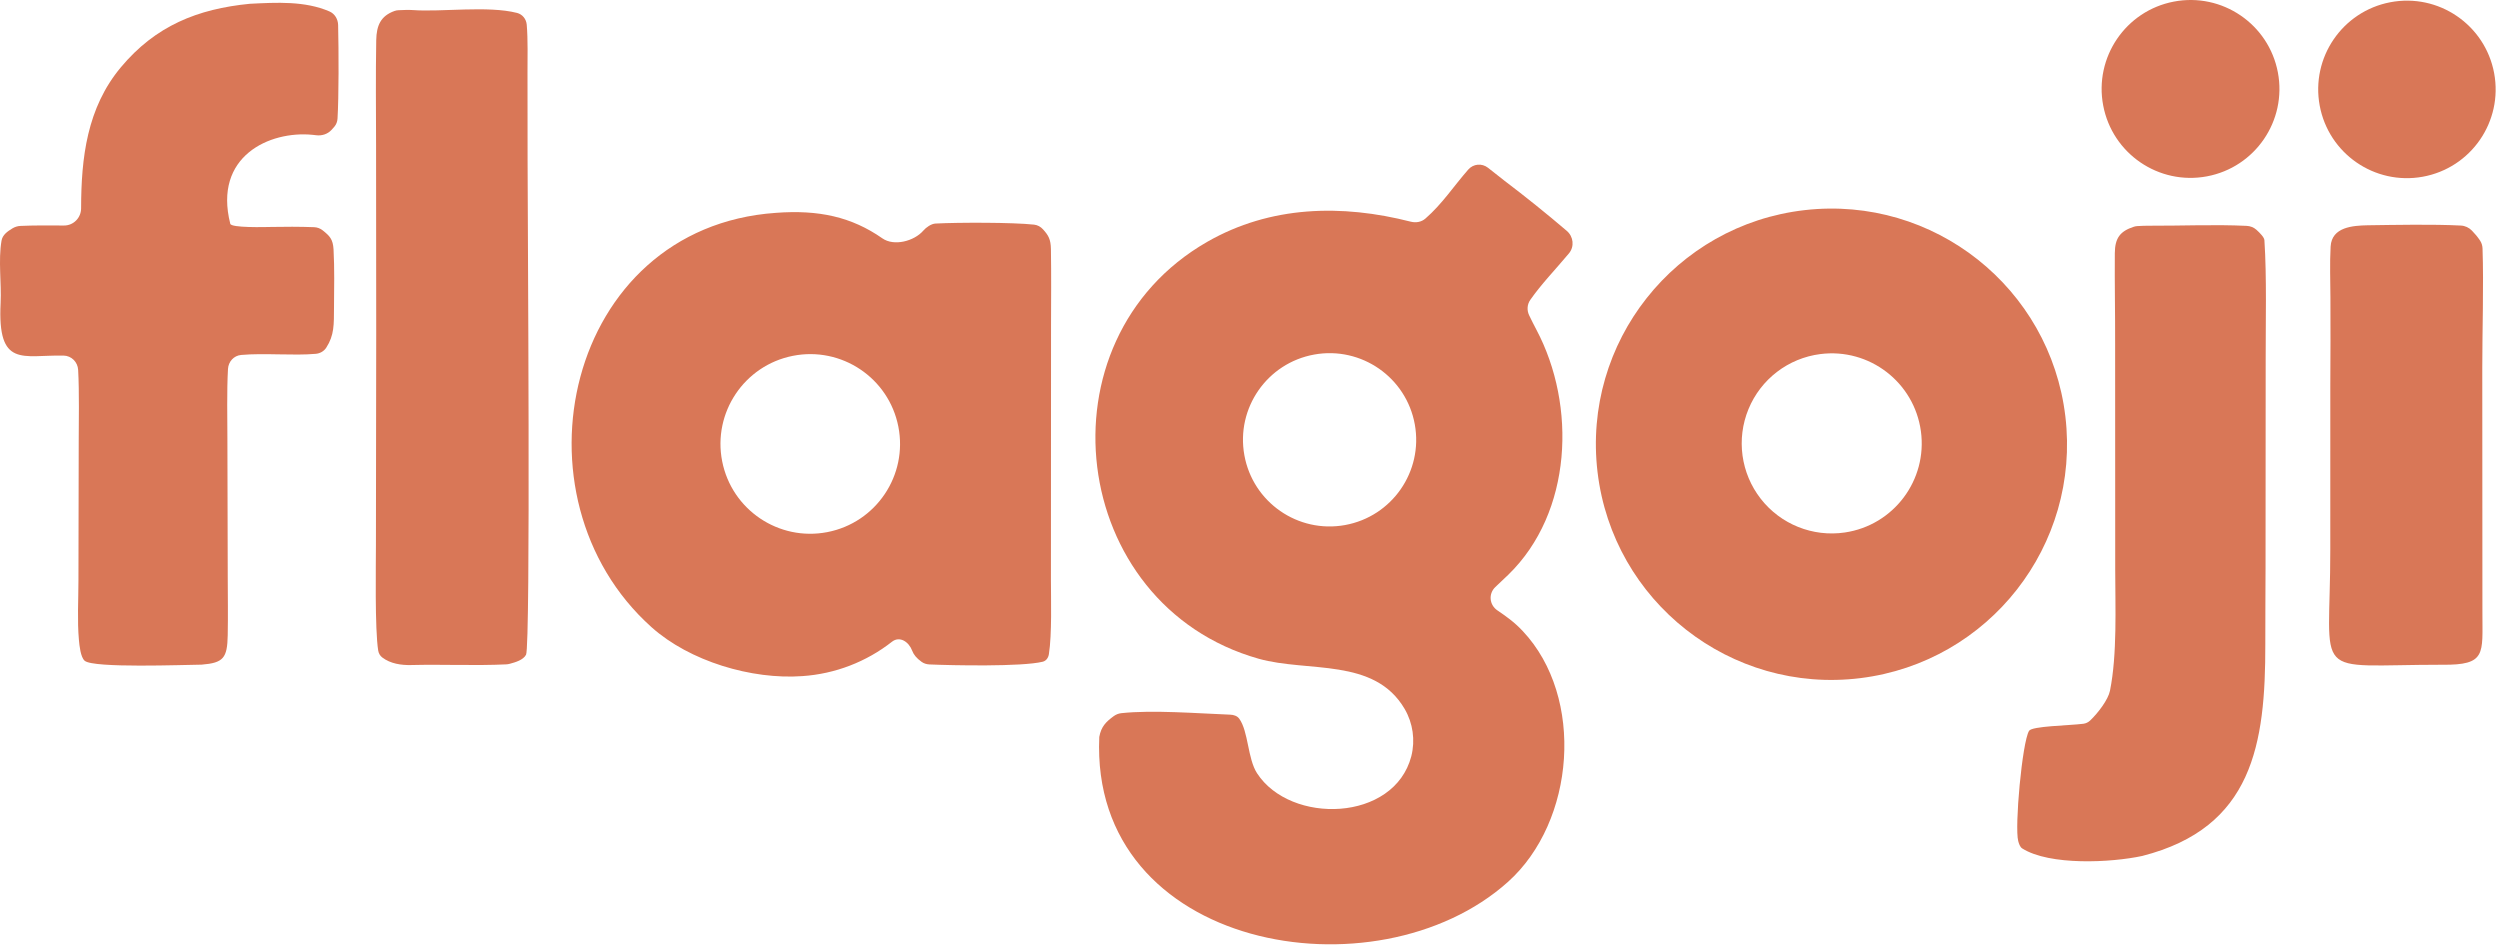
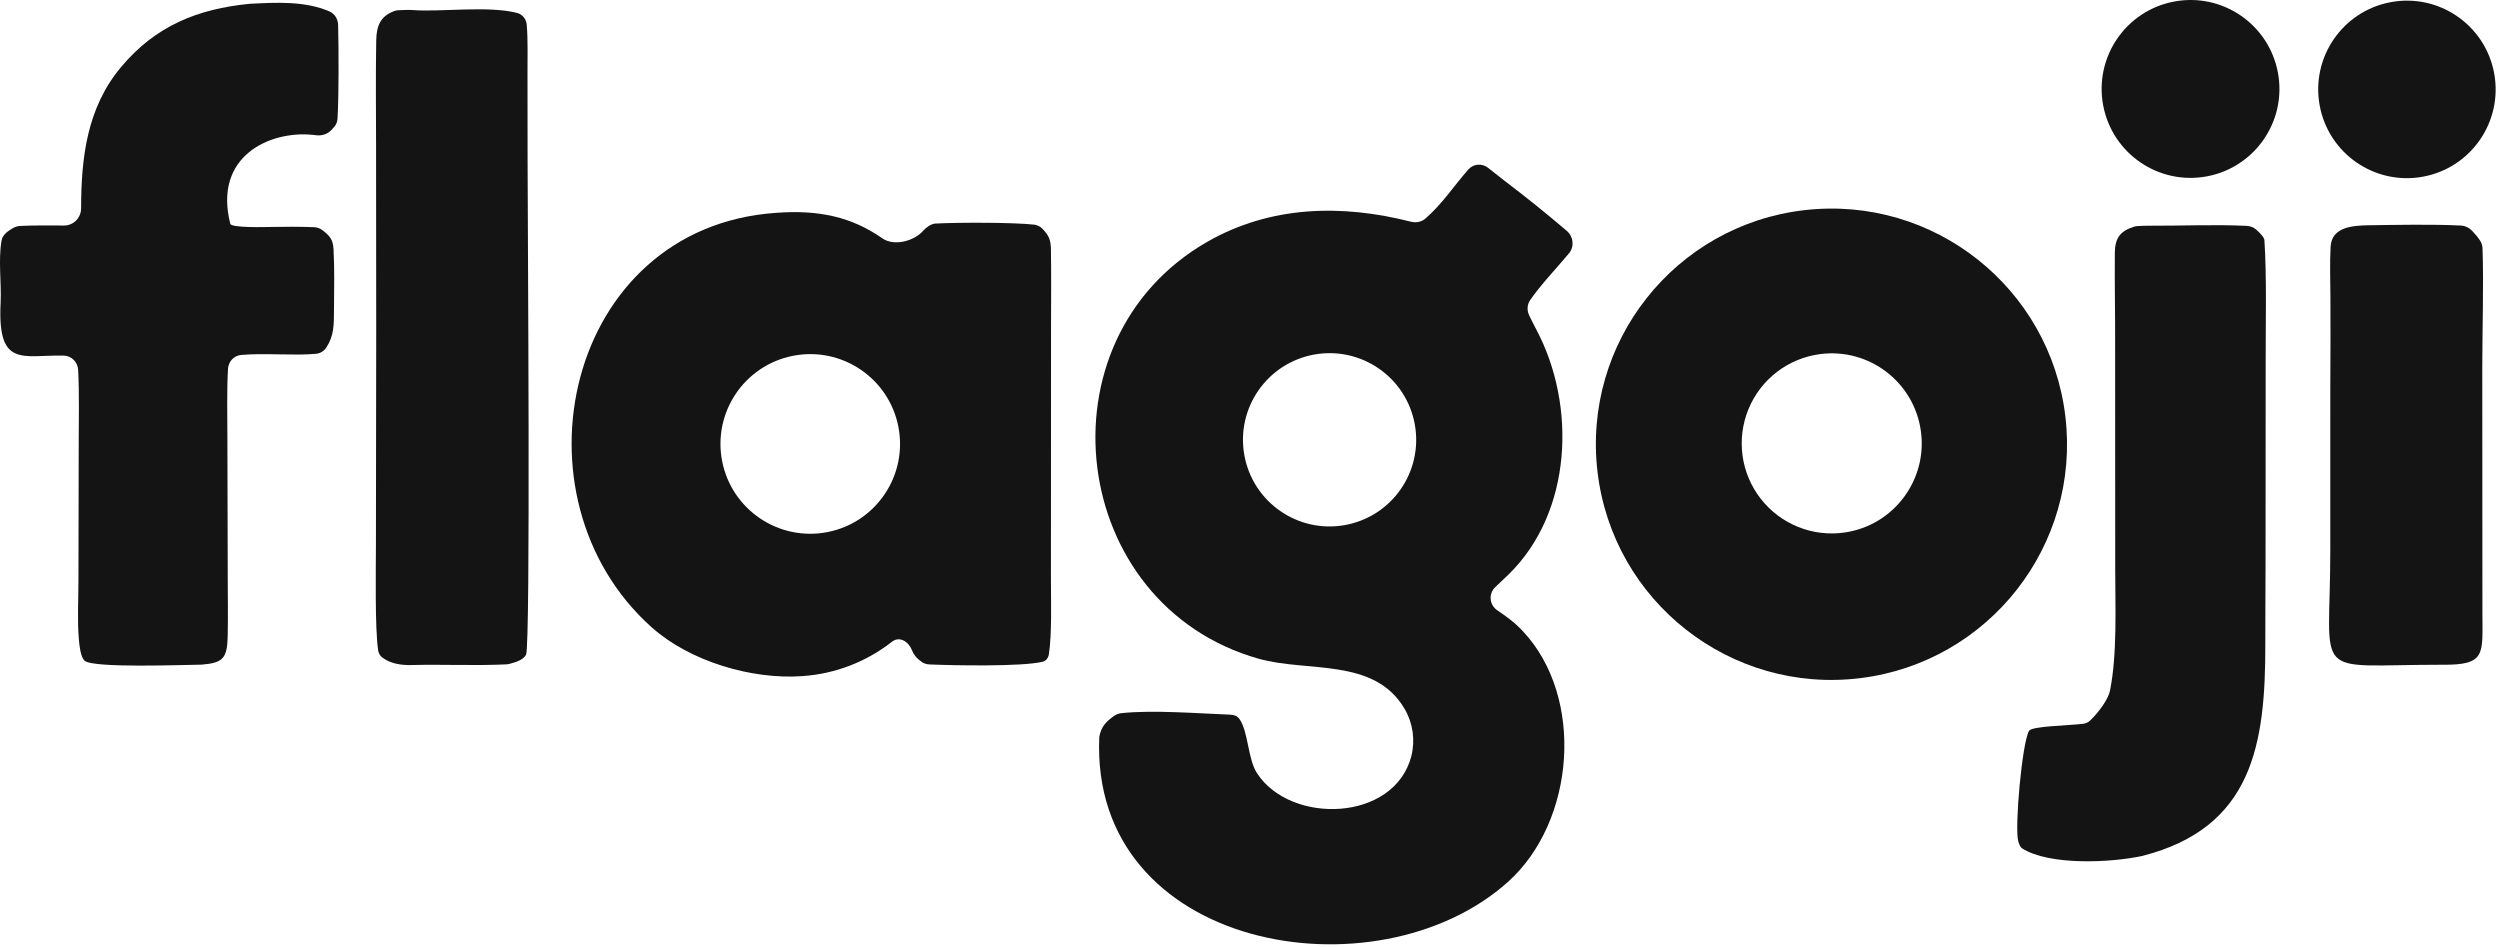
<svg xmlns="http://www.w3.org/2000/svg" width="441" height="167" viewBox="0 0 441 167" fill="none">
-   <path fill-rule="evenodd" clip-rule="evenodd" d="M258.991 29.921C259.895 28.891 261.39 28.751 262.475 29.588C263.54 30.41 264.705 31.354 265.382 31.876C269.133 34.719 272.801 37.67 276.381 40.726C277.568 41.74 277.758 43.501 276.759 44.7C274.473 47.441 271.872 50.127 269.941 52.901C269.385 53.698 269.319 54.729 269.736 55.607C270.149 56.476 270.597 57.359 271.017 58.153C278.124 71.563 277.353 90.392 266.086 101.362C265.306 102.122 264.532 102.832 263.773 103.558C262.534 104.743 262.714 106.694 264.128 107.663C265.637 108.698 267.071 109.677 268.623 111.329C279.594 123.006 277.869 144.934 266.004 155.568C242.793 176.368 192.238 167.617 193.913 129.993C194.251 128.136 195.125 127.314 196.446 126.337C196.843 126.043 197.309 125.856 197.8 125.803C203.332 125.205 211.303 125.848 217.005 126.067C217.616 126.091 218.234 126.276 218.596 126.77C220.228 129.001 220.068 133.823 221.744 136.403C227.649 145.494 245.94 145.009 248.959 133.388C249.669 130.562 249.247 127.571 247.78 125.054C242.441 115.936 230.704 118.652 222.026 116.2C188.413 106.701 182.72 59.983 212.96 42.657C224.111 36.268 236.688 35.993 248.866 39.106C249.764 39.335 250.73 39.17 251.431 38.564C254.387 36.007 256.455 32.807 258.991 29.921ZM249.573 74.874C248.079 66.571 240.14 61.05 231.841 62.54C223.531 64.032 218.007 71.981 219.504 80.291C221 88.601 228.948 94.123 237.255 92.621C245.554 91.121 251.069 83.177 249.573 74.874Z" fill="#D97757" />
-   <path fill-rule="evenodd" clip-rule="evenodd" d="M136.846 37.548C144.426 36.977 150.225 38.256 155.66 42.051C157.701 43.476 161.263 42.554 162.887 40.667C163.368 40.107 164.273 39.474 165.011 39.435C169.059 39.22 178.733 39.22 182.414 39.626C183.028 39.693 183.578 40.002 183.991 40.46C184.939 41.51 185.355 42.203 185.384 43.957C185.456 48.429 185.413 52.904 185.403 57.378L185.384 102.299C185.382 105.532 185.584 111.873 185.022 115.405C184.922 116.034 184.55 116.577 183.931 116.729C180.258 117.634 167.886 117.381 163.954 117.207C163.457 117.185 162.971 117.038 162.568 116.747C161.66 116.092 161.171 115.48 160.912 114.79C160.319 113.205 158.718 112.156 157.372 113.181C152.826 116.756 147.307 118.877 141.538 119.266C132.598 119.917 121.644 116.649 114.928 110.636C89.312 87.698 99.783 40.138 136.846 37.548ZM158.47 75.259C156.782 66.658 148.435 61.063 139.842 62.773C131.278 64.476 125.708 72.792 127.39 81.363C129.073 89.934 137.372 95.526 145.944 93.864C154.545 92.197 160.158 83.86 158.47 75.259Z" fill="#D97757" />
-   <path fill-rule="evenodd" clip-rule="evenodd" d="M318.359 37.065C341.088 34.472 361.634 50.742 364.332 73.465C367.028 96.188 350.862 116.82 328.16 119.624C305.309 122.447 284.52 106.142 281.805 83.269C279.09 60.395 295.484 39.674 318.359 37.065ZM338.846 76.057C337.663 67.427 329.753 61.361 321.116 62.457C315.45 63.176 310.607 66.883 308.434 72.165C306.258 77.448 307.088 83.491 310.603 87.993C314.118 92.495 319.779 94.763 325.429 93.93C334.044 92.66 340.029 84.687 338.846 76.057Z" fill="#D97757" />
-   <path d="M44.071 0.668C48.822 0.43 53.782 0.15 58.109 2.014C59.058 2.422 59.62 3.379 59.645 4.411C59.754 8.952 59.771 17.086 59.54 20.91C59.508 21.438 59.327 21.946 58.984 22.348C58.819 22.541 58.642 22.738 58.462 22.932C57.792 23.655 56.797 23.975 55.818 23.86C55.579 23.832 55.34 23.805 55.101 23.781C47.586 23.04 37.592 27.538 40.622 39.478C40.806 40.205 46.534 40.063 48.01 40.032C50.093 39.987 52.928 39.979 55.411 40.075C55.956 40.097 56.48 40.286 56.907 40.624C58.209 41.655 58.721 42.223 58.836 43.967C59.019 47.385 58.946 50.849 58.918 54.274C58.894 57.216 58.994 59.089 57.551 61.329C57.144 61.96 56.457 62.346 55.709 62.414C51.808 62.77 46.591 62.244 42.528 62.615C41.242 62.733 40.292 63.793 40.218 65.082C39.995 68.98 40.112 73.857 40.113 77.428L40.174 101.815C40.184 105.225 40.236 108.653 40.17 112.062C40.092 116.072 39.426 116.935 35.562 117.244C32.379 117.272 16.498 117.894 14.944 116.564C14.209 115.934 14.008 113.863 13.921 112.896C13.614 109.462 13.834 105.849 13.838 102.398L13.886 77.909C13.891 74.477 14.002 69.242 13.786 65.257C13.71 63.858 12.607 62.75 11.207 62.723C4.006 62.587 -0.466 64.966 0.108 53.442C0.282 49.929 -0.328 45.995 0.268 42.458C0.442 41.426 1.322 40.817 2.184 40.291C2.611 40.031 3.096 39.877 3.596 39.853C5.944 39.743 8.713 39.762 11.285 39.781C12.961 39.794 14.304 38.422 14.307 36.746C14.321 27.838 15.333 19.029 21.329 11.86C27.445 4.549 34.85 1.571 44.071 0.668Z" fill="#D97757" />
-   <path d="M376.41 39.998C376.607 39.934 376.813 39.897 377.02 39.883C377.742 39.834 378.544 39.812 379.248 39.816C384.875 39.84 390.685 39.57 396.314 39.843C396.949 39.874 397.561 40.107 398.033 40.532C398.678 41.114 399.41 41.871 399.442 42.369C399.868 48.762 399.652 57.094 399.666 63.377L399.642 100.227C399.637 104.653 399.591 109.209 399.601 113.62C399.632 131.294 397.394 146.002 377.901 150.988C372.415 152.177 361.579 152.723 356.724 149.666C356.315 149.408 356.127 148.79 356.011 148.346C355.363 145.881 356.705 130.959 357.924 128.923C358.436 128.07 364.905 128 367.499 127.673C367.954 127.616 368.372 127.412 368.704 127.096C370.114 125.752 371.885 123.417 372.201 121.844C373.495 115.399 373.129 107.043 373.124 100.425L373.109 60.672C373.124 55.344 373.013 49.989 373.054 44.663C373.075 41.984 373.989 40.785 376.41 39.998Z" fill="#D97757" />
-   <path d="M69.585 1.938C69.814 1.855 70.057 1.813 70.3 1.801C71.086 1.762 72.164 1.726 72.798 1.775C77.787 2.153 86.067 0.967 91.202 2.278C92.163 2.524 92.827 3.36 92.915 4.349C93.14 6.91 93.049 10.466 93.052 12.645L93.066 28.175C93.074 38.618 93.621 113.951 92.795 115.495C92.296 116.428 90.943 116.817 89.93 117.092C89.721 117.149 89.507 117.184 89.291 117.194C83.935 117.456 77.953 117.172 72.566 117.312C70.766 117.359 68.873 117.075 67.43 115.977C67.044 115.683 66.797 115.252 66.718 114.772C66.104 111.031 66.317 99.463 66.314 96.085L66.364 58.881L66.339 25.59C66.326 19.429 66.261 13.258 66.367 7.1C66.413 4.459 67.179 2.807 69.585 1.938Z" fill="#D97757" />
-   <path d="M417.651 39.739C422.491 39.673 429.107 39.532 434.097 39.788C434.836 39.826 435.532 40.146 436.045 40.681C436.598 41.258 437.028 41.747 437.496 42.458C437.767 42.869 437.902 43.351 437.919 43.842C438.142 50.306 437.872 58.446 437.874 64.914L437.898 108.055C437.884 115.349 438.655 117.347 430.793 117.26C407.226 117.261 411.093 120.318 411.064 96.895L411.067 68.064C411.103 62.878 411.11 57.692 411.088 52.507C411.076 49.533 410.956 46.449 411.122 43.491C411.317 40.014 415.088 39.797 417.651 39.739Z" fill="#D97757" />
-   <path d="M383.452 0.285C391.973 -1.353 400.201 4.241 401.817 12.768C403.434 21.295 397.82 29.514 389.294 31.11C380.795 32.7 372.615 27.109 371.004 18.612C369.394 10.114 374.962 1.916 383.452 0.285Z" fill="#D97757" />
-   <path d="M421.631 0.398C430.152 -1.24 438.38 4.372 439.967 12.906C441.555 21.441 435.898 29.639 427.357 31.179C418.887 32.706 410.772 27.103 409.197 18.637C407.621 10.171 413.177 2.022 421.631 0.398Z" fill="#D97757" />
+   <path fill-rule="evenodd" clip-rule="evenodd" d="M258.991 29.921C259.895 28.891 261.39 28.751 262.475 29.588C263.54 30.41 264.705 31.354 265.382 31.876C269.133 34.719 272.801 37.67 276.381 40.726C277.568 41.74 277.758 43.501 276.759 44.7C274.473 47.441 271.872 50.127 269.941 52.901C269.385 53.698 269.319 54.729 269.736 55.607C270.149 56.476 270.597 57.359 271.017 58.153C278.124 71.563 277.353 90.392 266.086 101.362C265.306 102.122 264.532 102.832 263.773 103.558C262.534 104.743 262.714 106.694 264.128 107.663C265.637 108.698 267.071 109.677 268.623 111.329C279.594 123.006 277.869 144.934 266.004 155.568C242.793 176.368 192.238 167.617 193.913 129.993C194.251 128.136 195.125 127.314 196.446 126.337C196.843 126.043 197.309 125.856 197.8 125.803C203.332 125.205 211.303 125.848 217.005 126.067C217.616 126.091 218.234 126.276 218.596 126.77C220.228 129.001 220.068 133.823 221.744 136.403C227.649 145.494 245.94 145.009 248.959 133.388C249.669 130.562 249.247 127.571 247.78 125.054C242.441 115.936 230.704 118.652 222.026 116.2C188.413 106.701 182.72 59.983 212.96 42.657C224.111 36.268 236.688 35.993 248.866 39.106C249.764 39.335 250.73 39.17 251.431 38.564C254.387 36.007 256.455 32.807 258.991 29.921ZM249.573 74.874C248.079 66.571 240.14 61.05 231.841 62.54C223.531 64.032 218.007 71.981 219.504 80.291C221 88.601 228.948 94.123 237.255 92.621C245.554 91.121 251.069 83.177 249.573 74.874Z" fill="#141414" />
+   <path fill-rule="evenodd" clip-rule="evenodd" d="M136.846 37.548C144.426 36.977 150.225 38.256 155.66 42.051C157.701 43.476 161.263 42.554 162.887 40.667C163.368 40.107 164.273 39.474 165.011 39.435C169.059 39.22 178.733 39.22 182.414 39.626C183.028 39.693 183.578 40.002 183.991 40.46C184.939 41.51 185.355 42.203 185.384 43.957C185.456 48.429 185.413 52.904 185.403 57.378L185.384 102.299C185.382 105.532 185.584 111.873 185.022 115.405C184.922 116.034 184.55 116.577 183.931 116.729C180.258 117.634 167.886 117.381 163.954 117.207C163.457 117.185 162.971 117.038 162.568 116.747C161.66 116.092 161.171 115.48 160.912 114.79C160.319 113.205 158.718 112.156 157.372 113.181C152.826 116.756 147.307 118.877 141.538 119.266C132.598 119.917 121.644 116.649 114.928 110.636C89.312 87.698 99.783 40.138 136.846 37.548ZM158.47 75.259C156.782 66.658 148.435 61.063 139.842 62.773C131.278 64.476 125.708 72.792 127.39 81.363C129.073 89.934 137.372 95.526 145.944 93.864C154.545 92.197 160.158 83.86 158.47 75.259Z" fill="#141414" />
+   <path fill-rule="evenodd" clip-rule="evenodd" d="M318.359 37.065C341.088 34.472 361.634 50.742 364.332 73.465C367.028 96.188 350.862 116.82 328.16 119.624C305.309 122.447 284.52 106.142 281.805 83.269C279.09 60.395 295.484 39.674 318.359 37.065ZM338.846 76.057C337.663 67.427 329.753 61.361 321.116 62.457C315.45 63.176 310.607 66.883 308.434 72.165C306.258 77.448 307.088 83.491 310.603 87.993C314.118 92.495 319.779 94.763 325.429 93.93C334.044 92.66 340.029 84.687 338.846 76.057Z" fill="#141414" />
+   <path d="M44.071 0.668C48.822 0.43 53.782 0.15 58.109 2.014C59.058 2.422 59.62 3.379 59.645 4.411C59.754 8.952 59.771 17.086 59.54 20.91C59.508 21.438 59.327 21.946 58.984 22.348C58.819 22.541 58.642 22.738 58.462 22.932C57.792 23.655 56.797 23.975 55.818 23.86C55.579 23.832 55.34 23.805 55.101 23.781C47.586 23.04 37.592 27.538 40.622 39.478C40.806 40.205 46.534 40.063 48.01 40.032C50.093 39.987 52.928 39.979 55.411 40.075C55.956 40.097 56.48 40.286 56.907 40.624C58.209 41.655 58.721 42.223 58.836 43.967C59.019 47.385 58.946 50.849 58.918 54.274C58.894 57.216 58.994 59.089 57.551 61.329C57.144 61.96 56.457 62.346 55.709 62.414C51.808 62.77 46.591 62.244 42.528 62.615C41.242 62.733 40.292 63.793 40.218 65.082C39.995 68.98 40.112 73.857 40.113 77.428L40.174 101.815C40.184 105.225 40.236 108.653 40.17 112.062C40.092 116.072 39.426 116.935 35.562 117.244C32.379 117.272 16.498 117.894 14.944 116.564C14.209 115.934 14.008 113.863 13.921 112.896C13.614 109.462 13.834 105.849 13.838 102.398L13.886 77.909C13.891 74.477 14.002 69.242 13.786 65.257C13.71 63.858 12.607 62.75 11.207 62.723C4.006 62.587 -0.466 64.966 0.108 53.442C0.282 49.929 -0.328 45.995 0.268 42.458C0.442 41.426 1.322 40.817 2.184 40.291C2.611 40.031 3.096 39.877 3.596 39.853C5.944 39.743 8.713 39.762 11.285 39.781C12.961 39.794 14.304 38.422 14.307 36.746C14.321 27.838 15.333 19.029 21.329 11.86C27.445 4.549 34.85 1.571 44.071 0.668Z" fill="#141414" />
+   <path d="M376.41 39.998C376.607 39.934 376.813 39.897 377.02 39.883C377.742 39.834 378.544 39.812 379.248 39.816C384.875 39.84 390.685 39.57 396.314 39.843C396.949 39.874 397.561 40.107 398.033 40.532C398.678 41.114 399.41 41.871 399.442 42.369C399.868 48.762 399.652 57.094 399.666 63.377L399.642 100.227C399.637 104.653 399.591 109.209 399.601 113.62C399.632 131.294 397.394 146.002 377.901 150.988C372.415 152.177 361.579 152.723 356.724 149.666C356.315 149.408 356.127 148.79 356.011 148.346C355.363 145.881 356.705 130.959 357.924 128.923C358.436 128.07 364.905 128 367.499 127.673C367.954 127.616 368.372 127.412 368.704 127.096C370.114 125.752 371.885 123.417 372.201 121.844C373.495 115.399 373.129 107.043 373.124 100.425L373.109 60.672C373.124 55.344 373.013 49.989 373.054 44.663C373.075 41.984 373.989 40.785 376.41 39.998Z" fill="#141414" />
+   <path d="M69.585 1.938C69.814 1.855 70.057 1.813 70.3 1.801C71.086 1.762 72.164 1.726 72.798 1.775C77.787 2.153 86.067 0.967 91.202 2.278C92.163 2.524 92.827 3.36 92.915 4.349C93.14 6.91 93.049 10.466 93.052 12.645L93.066 28.175C93.074 38.618 93.621 113.951 92.795 115.495C92.296 116.428 90.943 116.817 89.93 117.092C89.721 117.149 89.507 117.184 89.291 117.194C83.935 117.456 77.953 117.172 72.566 117.312C70.766 117.359 68.873 117.075 67.43 115.977C67.044 115.683 66.797 115.252 66.718 114.772C66.104 111.031 66.317 99.463 66.314 96.085L66.364 58.881L66.339 25.59C66.326 19.429 66.261 13.258 66.367 7.1C66.413 4.459 67.179 2.807 69.585 1.938Z" fill="#141414" />
+   <path d="M417.651 39.739C422.491 39.673 429.107 39.532 434.097 39.788C434.836 39.826 435.532 40.146 436.045 40.681C436.598 41.258 437.028 41.747 437.496 42.458C437.767 42.869 437.902 43.351 437.919 43.842C438.142 50.306 437.872 58.446 437.874 64.914L437.898 108.055C437.884 115.349 438.655 117.347 430.793 117.26C407.226 117.261 411.093 120.318 411.064 96.895L411.067 68.064C411.103 62.878 411.11 57.692 411.088 52.507C411.076 49.533 410.956 46.449 411.122 43.491C411.317 40.014 415.088 39.797 417.651 39.739Z" fill="#141414" />
+   <path d="M383.452 0.285C391.973 -1.353 400.201 4.241 401.817 12.768C403.434 21.295 397.82 29.514 389.294 31.11C380.795 32.7 372.615 27.109 371.004 18.612C369.394 10.114 374.962 1.916 383.452 0.285Z" fill="#141414" />
+   <path d="M421.631 0.398C430.152 -1.24 438.38 4.372 439.967 12.906C441.555 21.441 435.898 29.639 427.357 31.179C418.887 32.706 410.772 27.103 409.197 18.637C407.621 10.171 413.177 2.022 421.631 0.398Z" fill="#141414" />
</svg>
